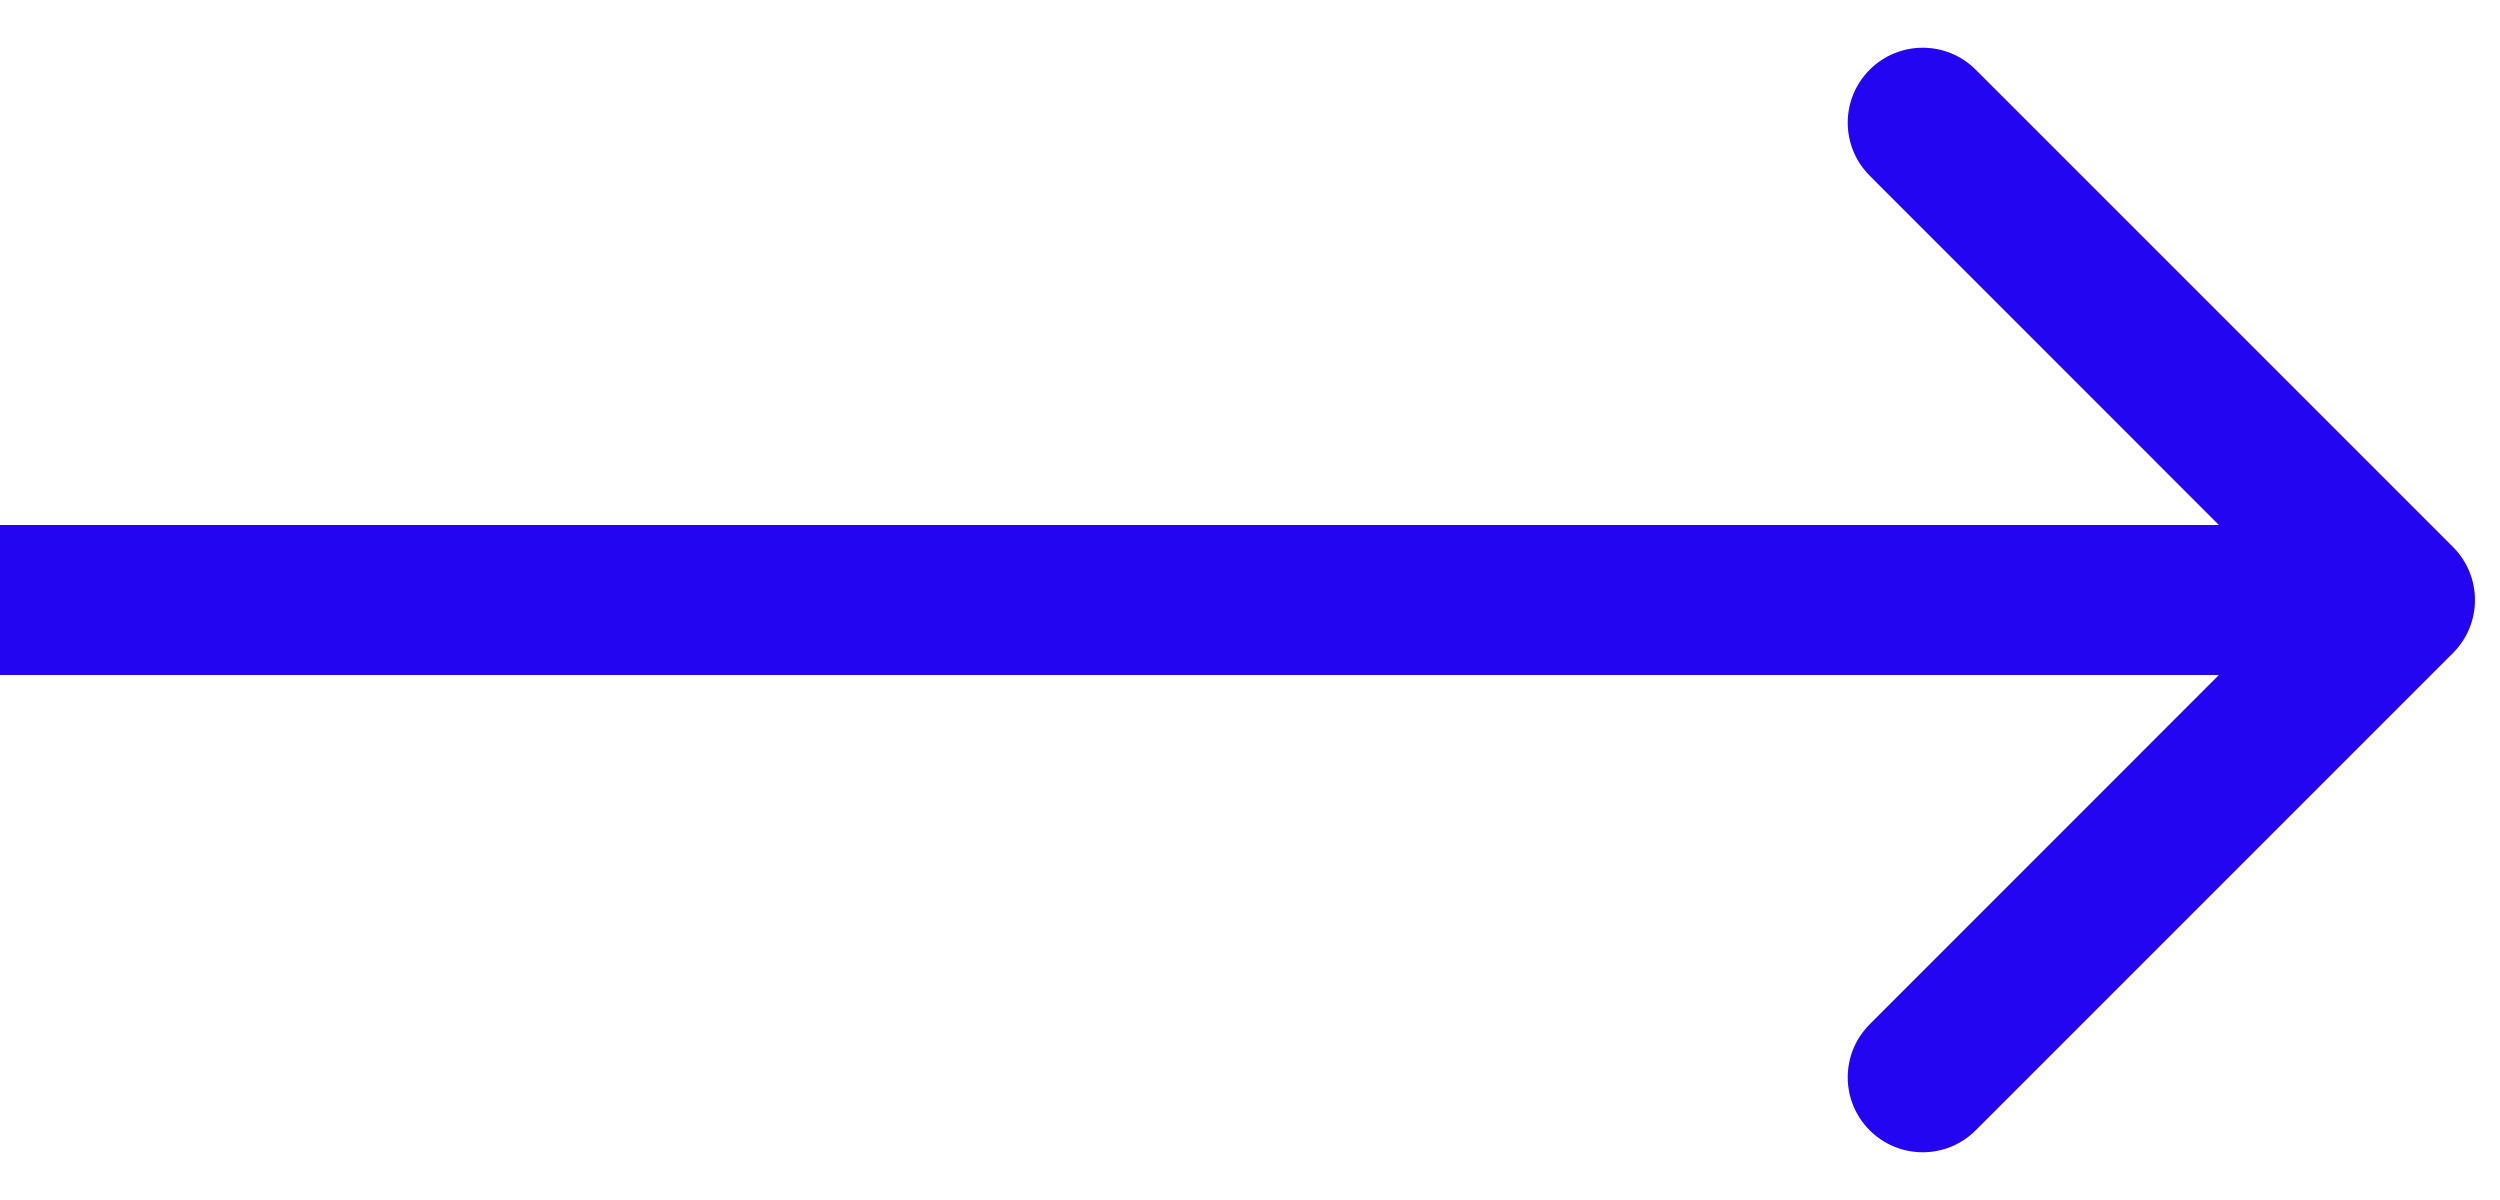
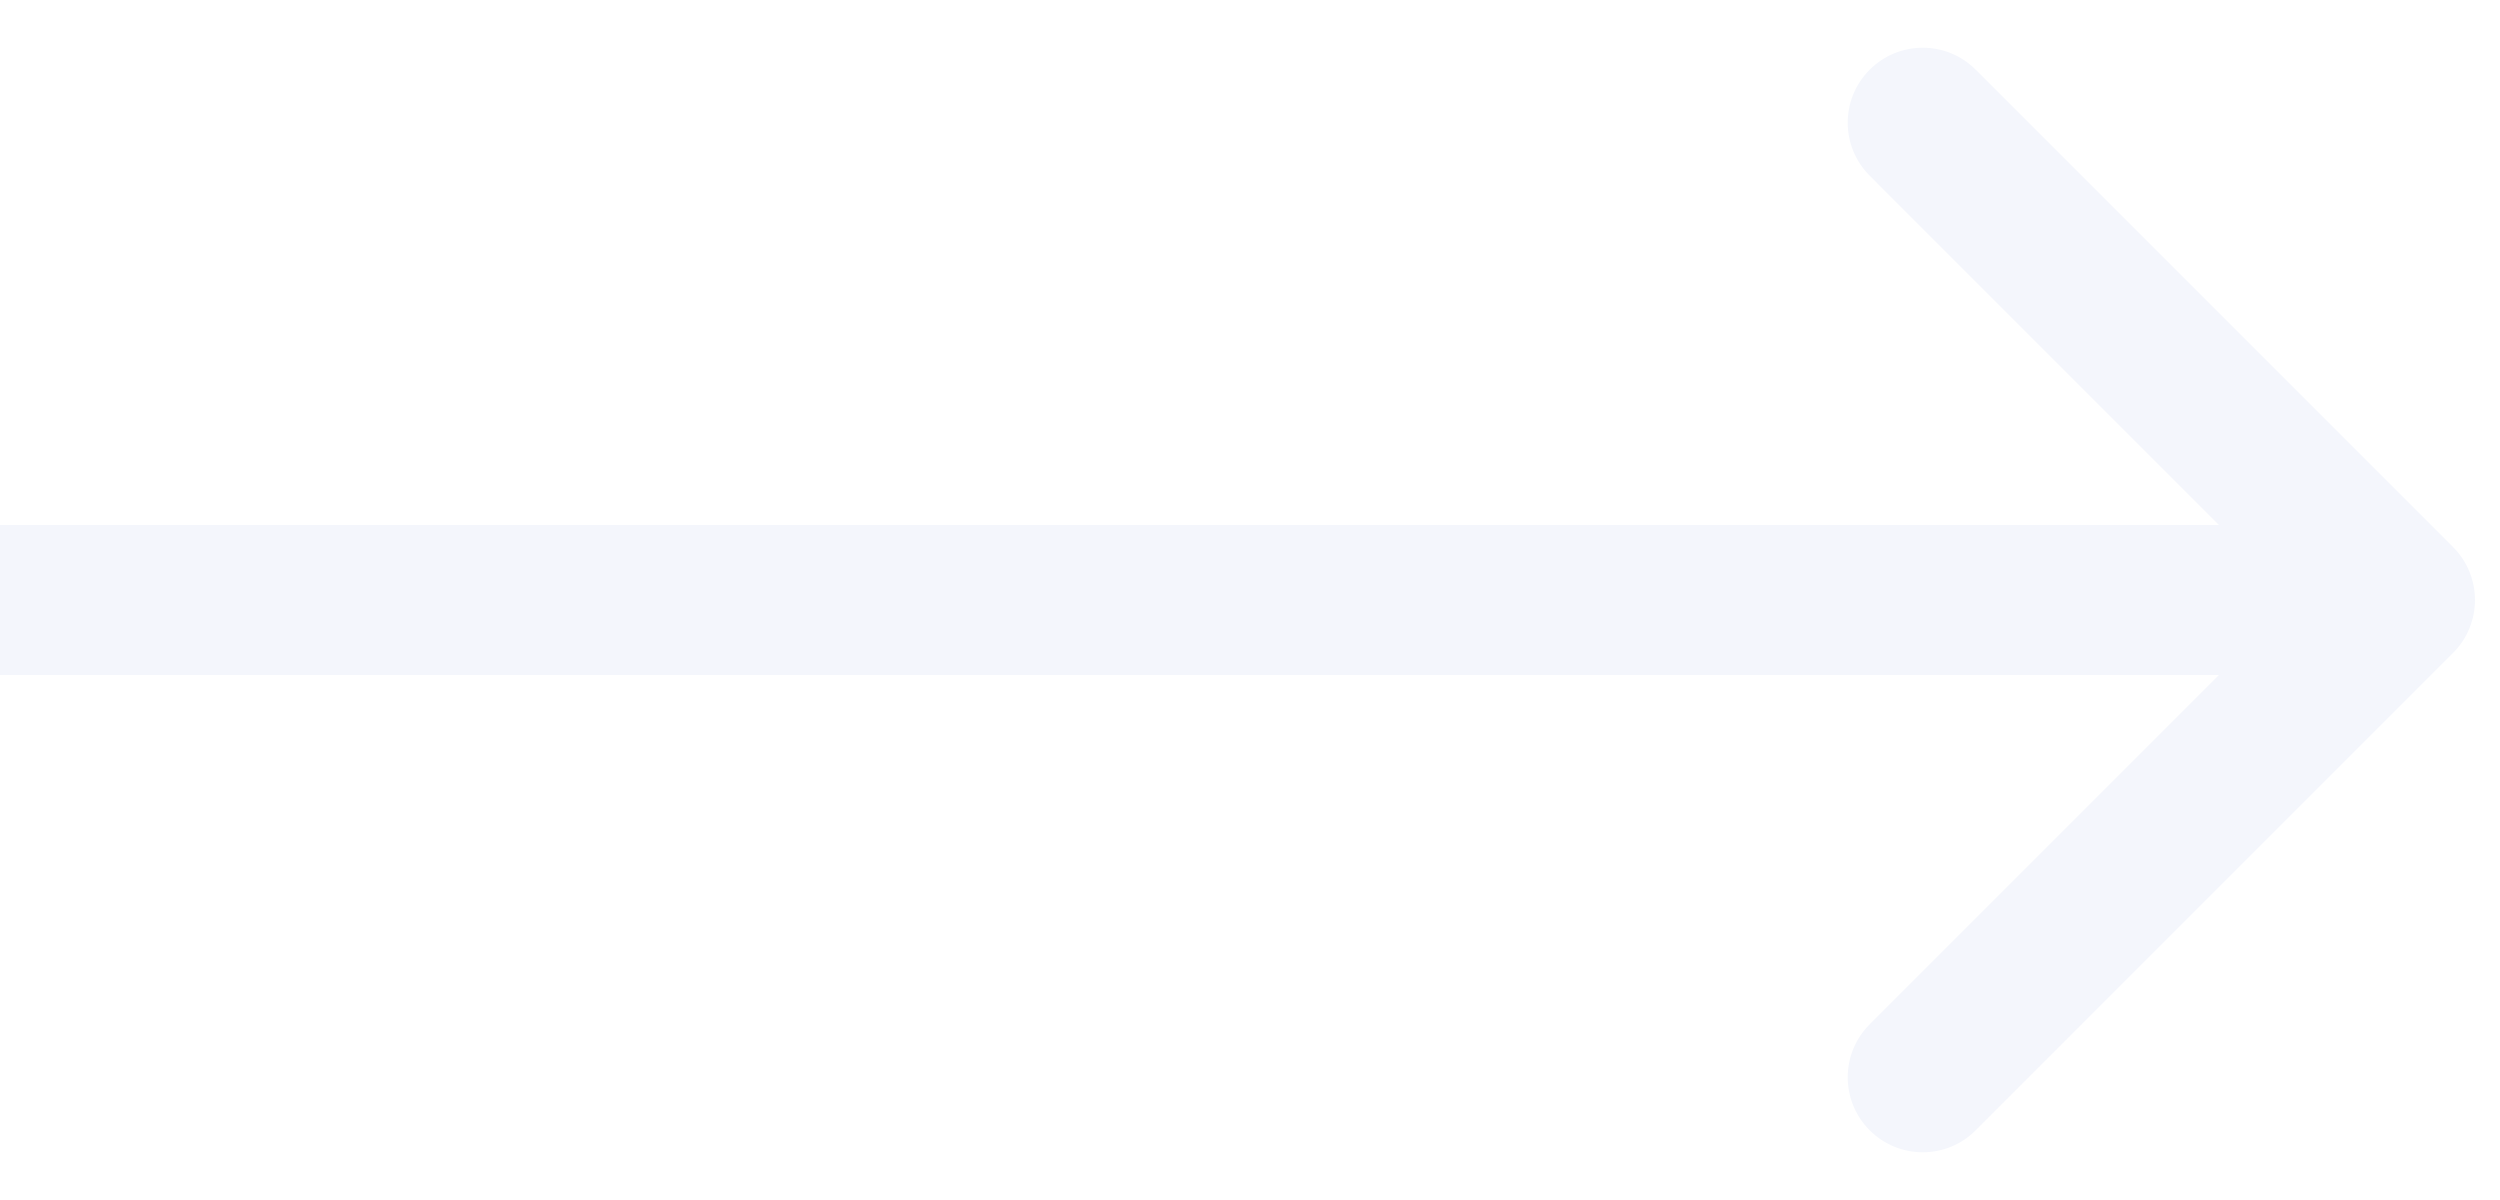
<svg xmlns="http://www.w3.org/2000/svg" width="25" height="12" viewBox="0 0 25 12" fill="none">
-   <path d="M24.53 6.53C24.823 6.237 24.823 5.763 24.53 5.47L19.757 0.697C19.465 0.404 18.99 0.404 18.697 0.697C18.404 0.99 18.404 1.464 18.697 1.757L22.939 6L18.697 10.243C18.404 10.536 18.404 11.01 18.697 11.303C18.99 11.596 19.465 11.596 19.757 11.303L24.53 6.53ZM0 6.75H24V5.25H0V6.75Z" fill="#2405F2" />
+   <path d="M24.53 6.53C24.823 6.237 24.823 5.763 24.53 5.47L19.757 0.697C19.465 0.404 18.99 0.404 18.697 0.697C18.404 0.99 18.404 1.464 18.697 1.757L22.939 6L18.697 10.243C18.404 10.536 18.404 11.01 18.697 11.303C18.99 11.596 19.465 11.596 19.757 11.303L24.53 6.53ZM0 6.75H24V5.25H0V6.75Z" fill="#F4F6FC" />
</svg>
